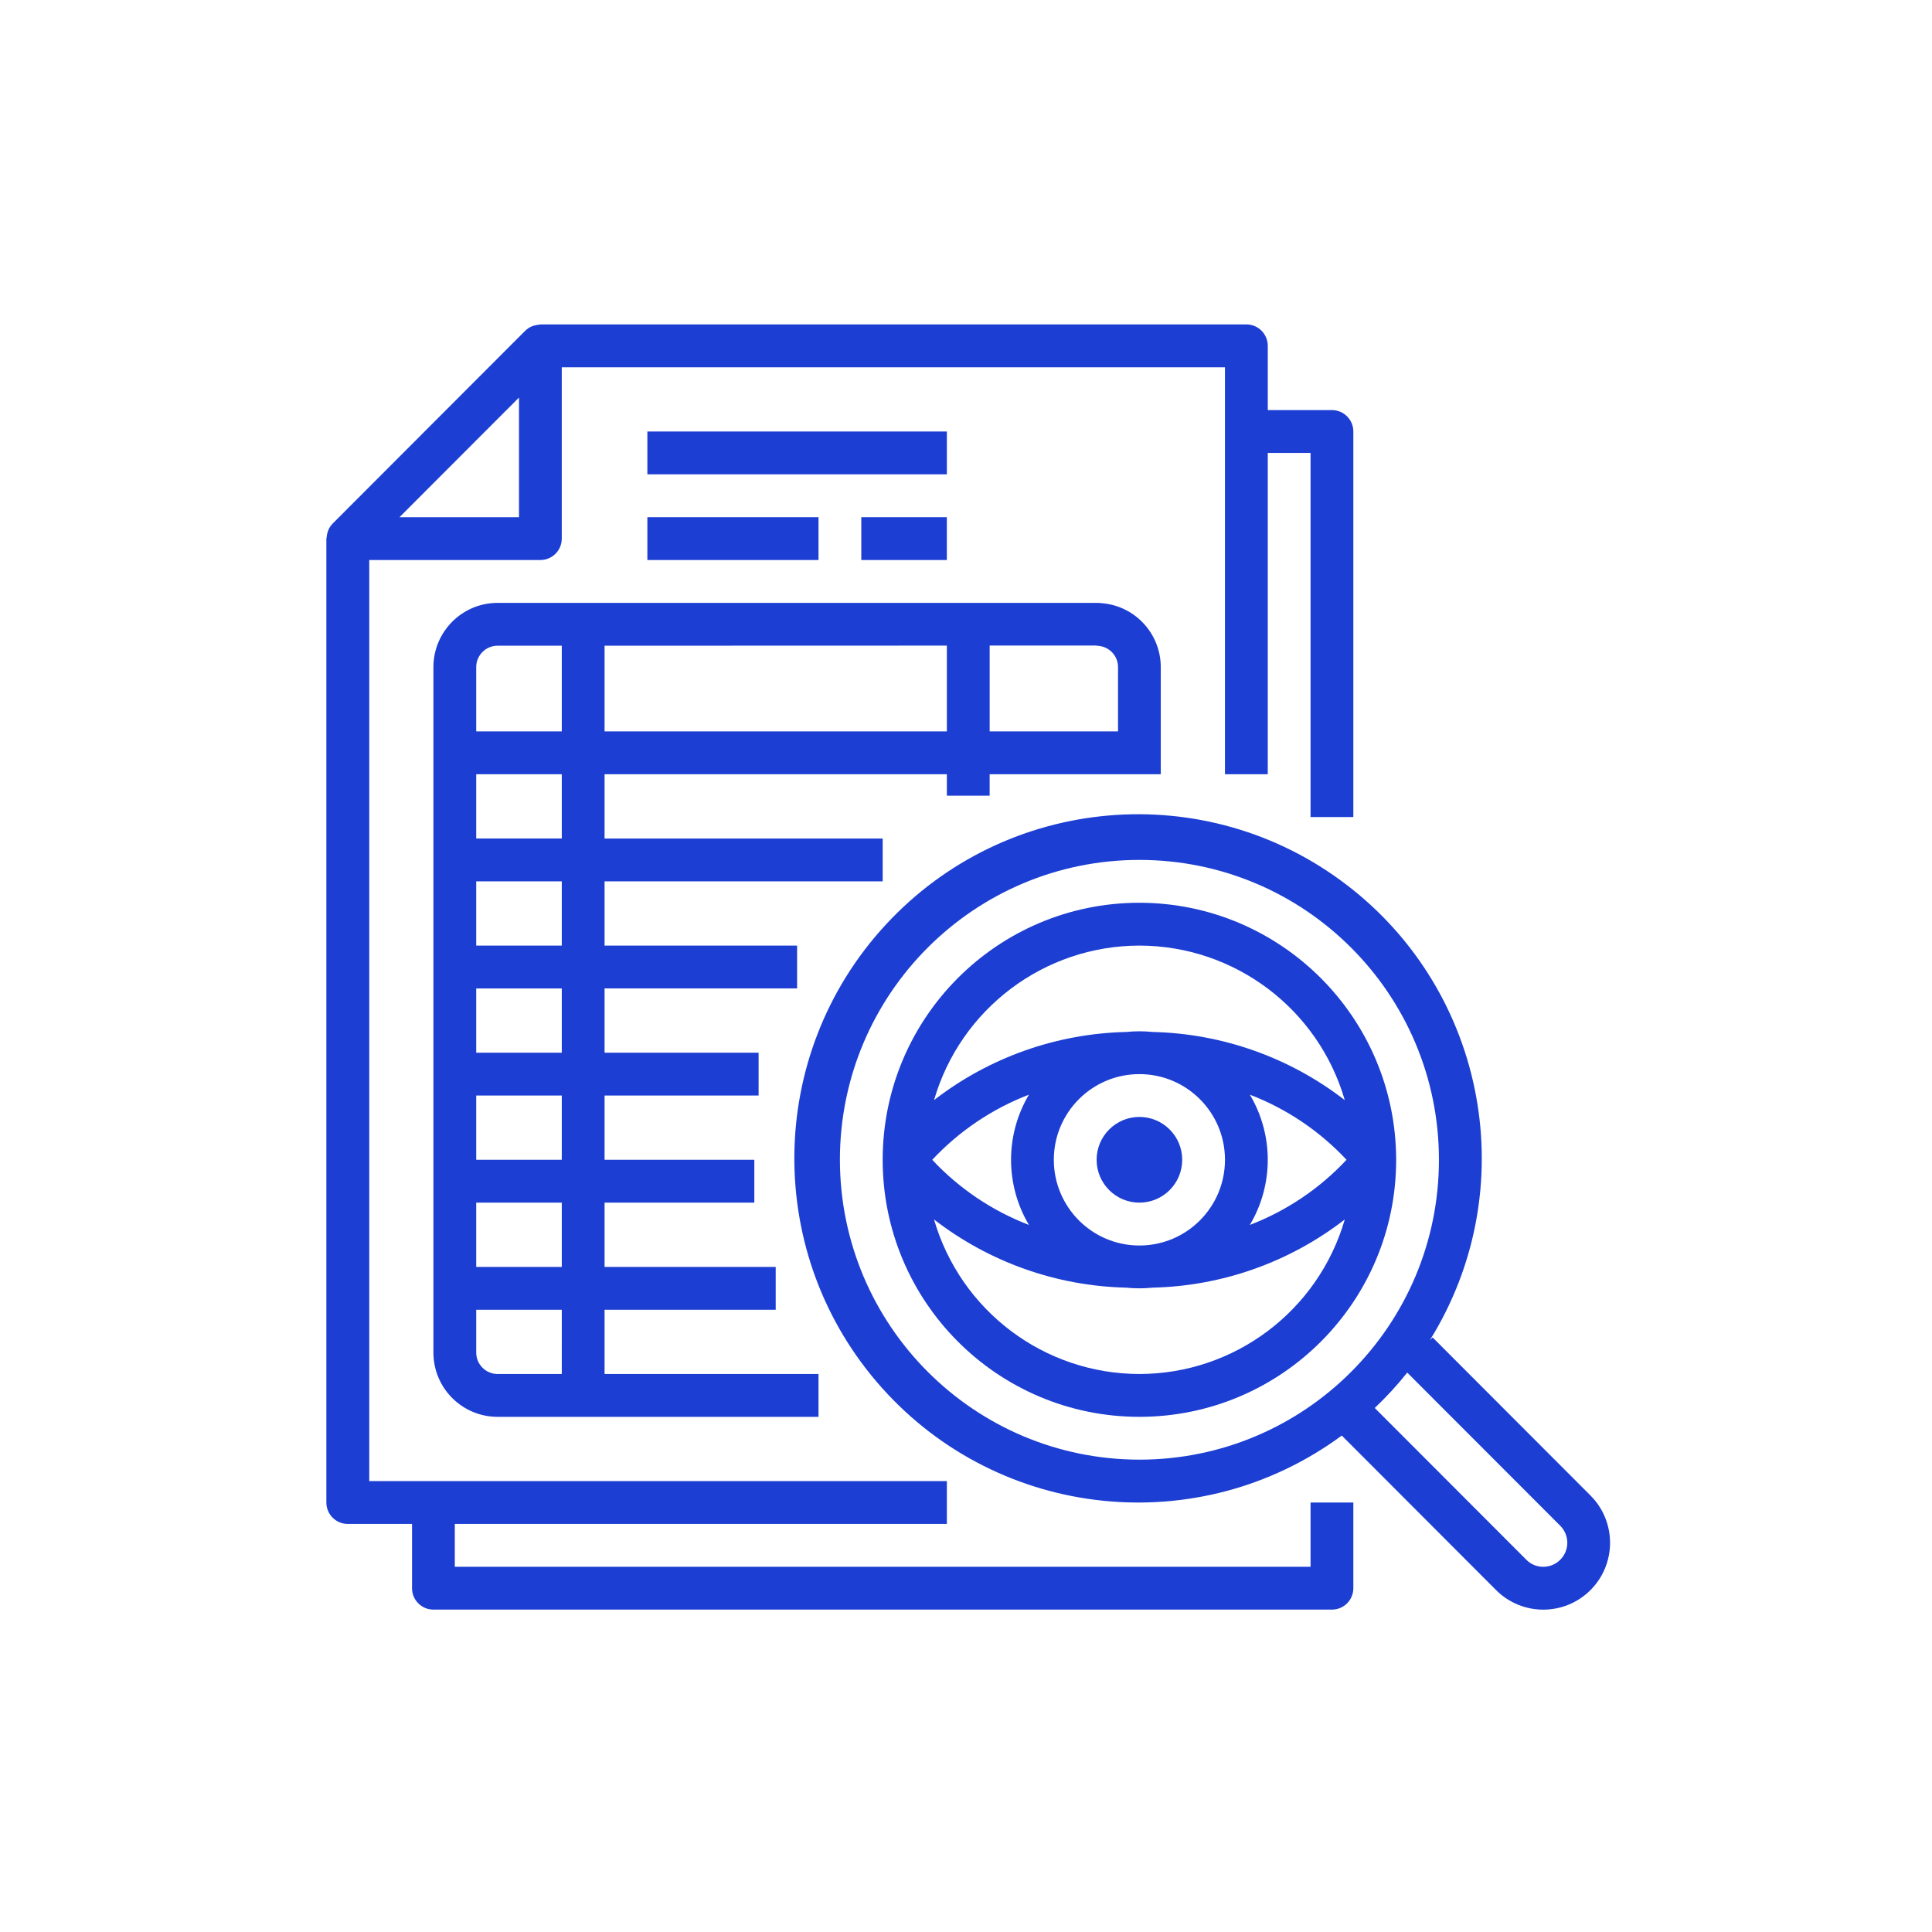
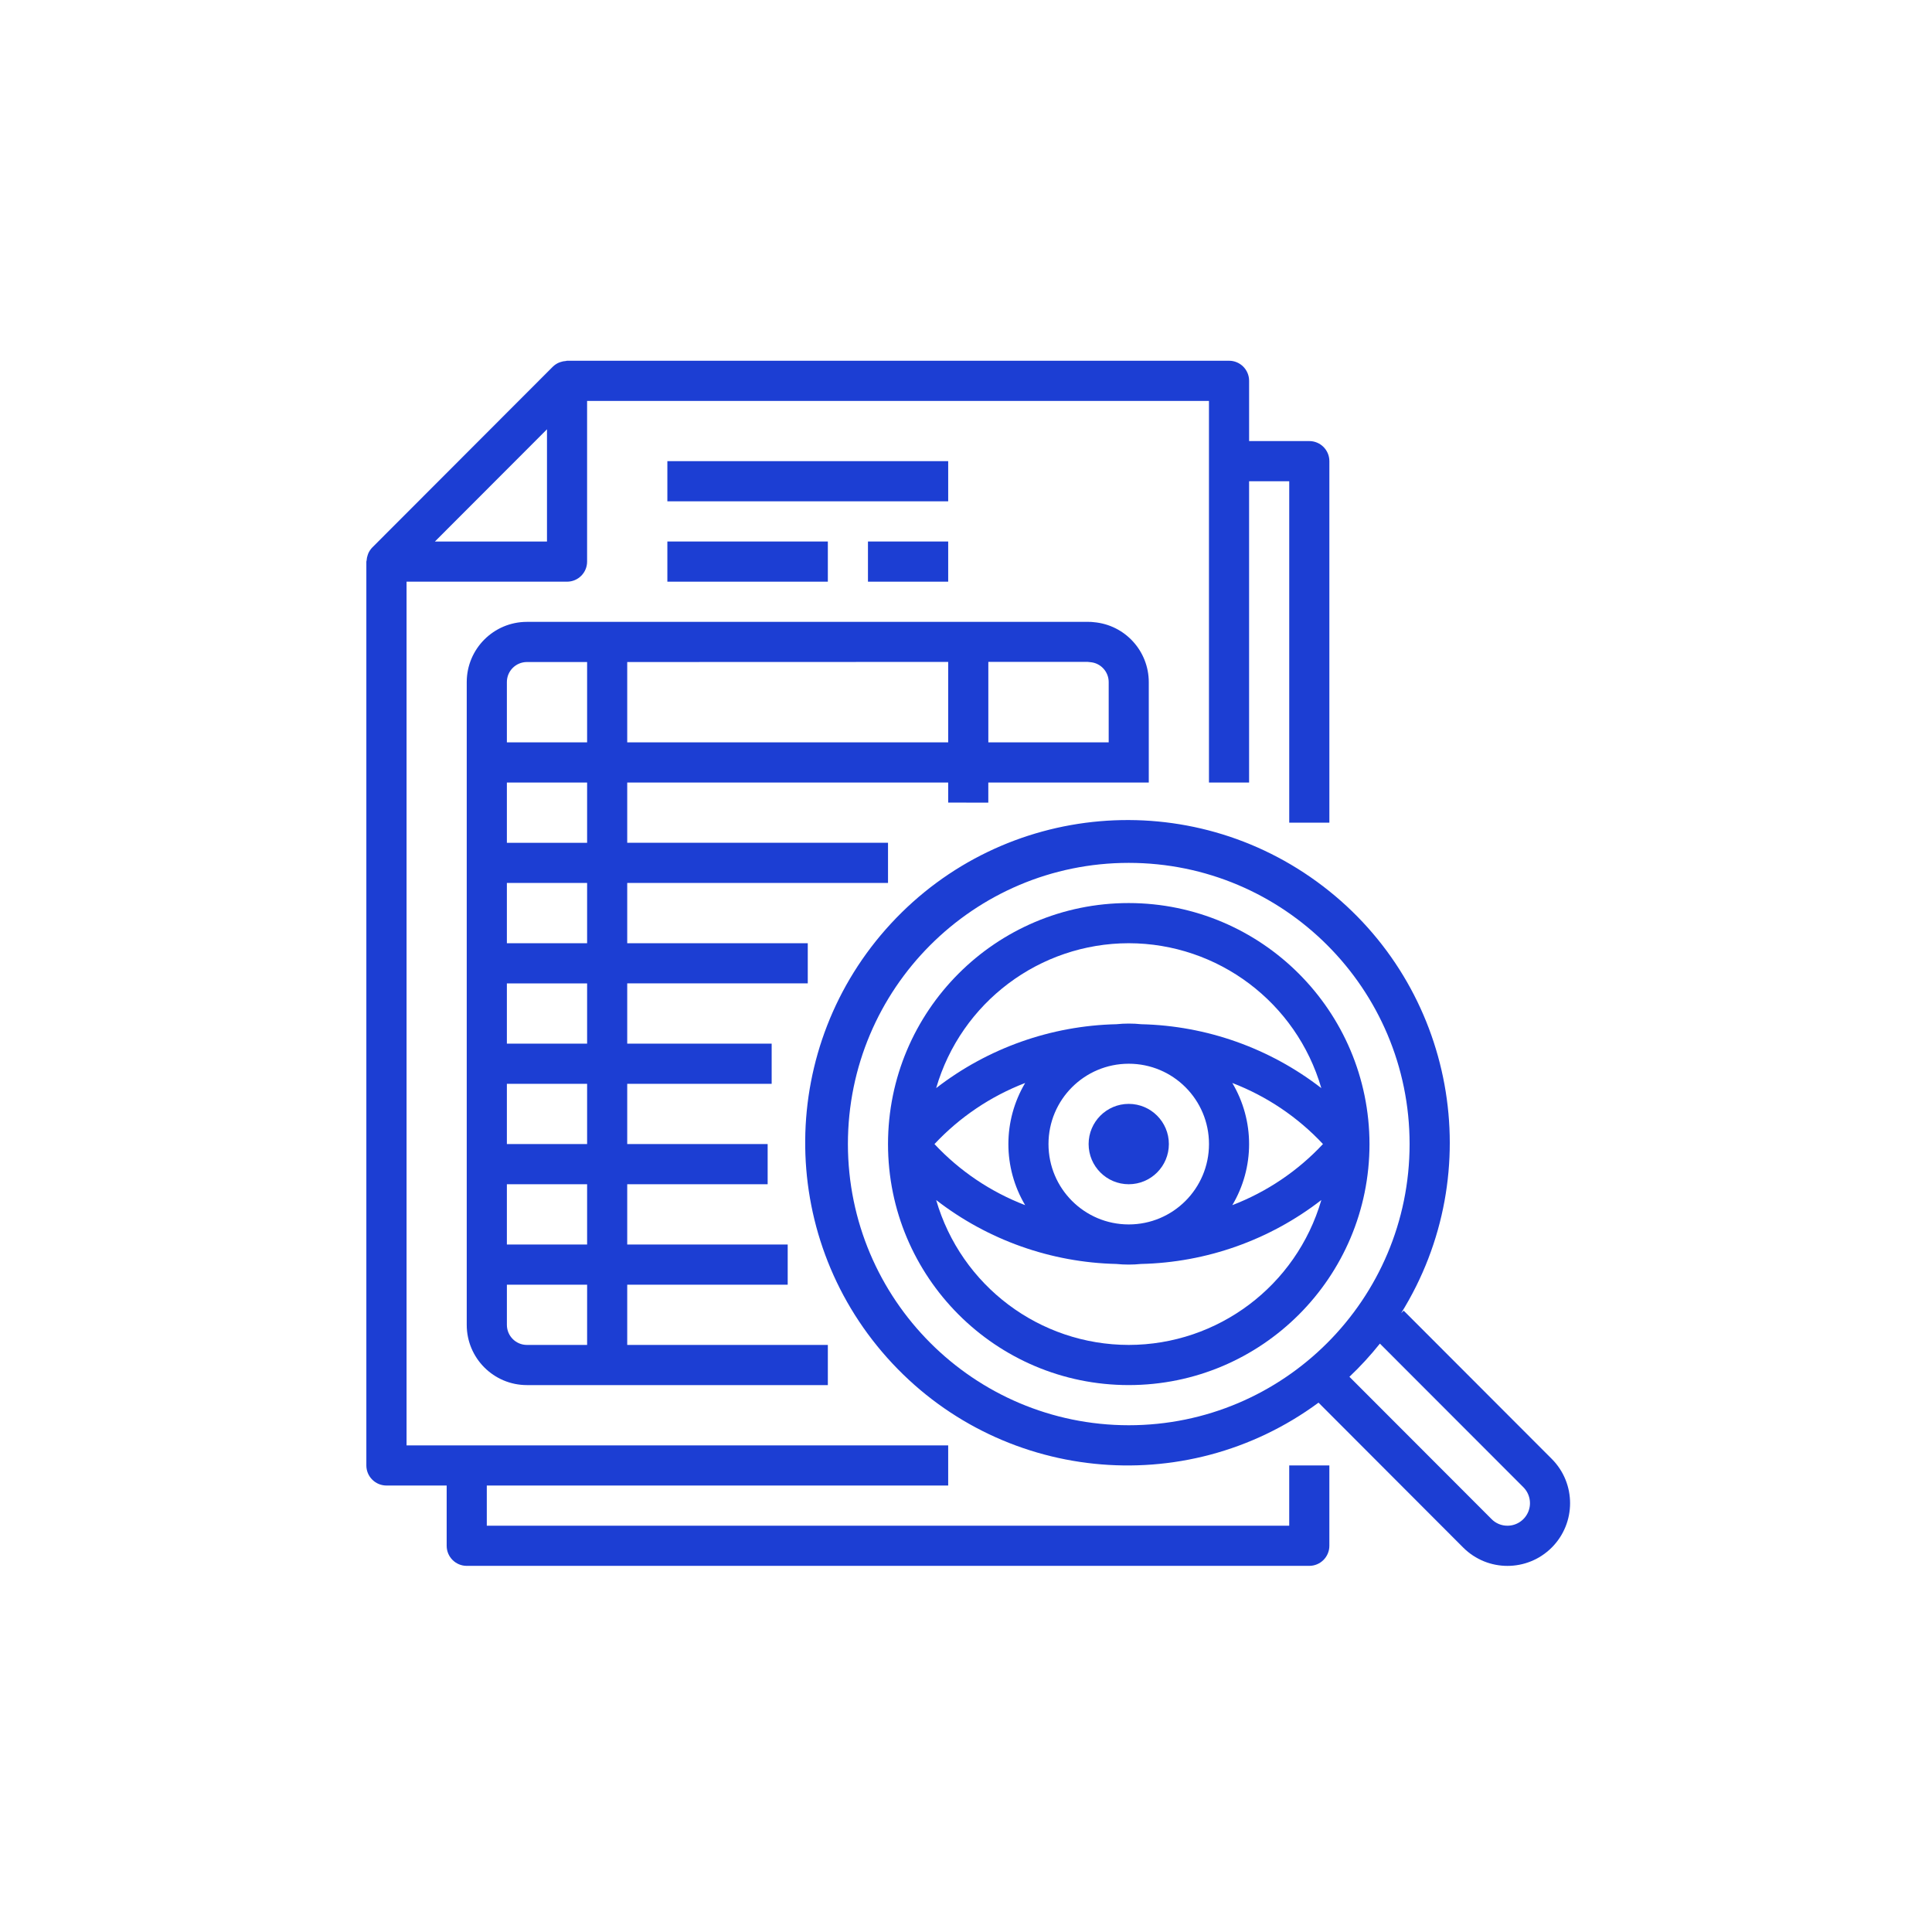
- <svg xmlns="http://www.w3.org/2000/svg" version="1.1" id="레이어_1" transform="matrix(.69 0 0 .69 15.5 15.5)" x="0px" y="0px" width="100px" height="100px" viewBox="0 0 100 100" enable-background="new 0 0 100 100" xml:space="preserve">
+ <svg xmlns="http://www.w3.org/2000/svg" version="1.0" id="레이어_1" transform="matrix(.69 0 0 .69 15.5 15.5)" x="0px" y="0px" width="100px" height="100px" viewBox="0 0 100 100" enable-background="new 0 0 100 100" xml:space="preserve">
  <g>
-     <path fill="#1C3ED3" d="M3.629,91.853h4.815v4.822c0,0.886,0.718,1.605,1.605,1.605h67.402c0.887,0,1.605-0.72,1.605-1.605v-6.428   h-3.21v4.821H11.653v-3.216h36.911v-3.211H5.235V19.546h12.838c0.886,0,1.604-0.72,1.604-1.606V5.086h49.749v30.53h3.21V11.512   h3.21v27.315h3.21V9.905c0-0.888-0.719-1.606-1.605-1.606h-4.814V3.478c0-0.887-0.718-1.606-1.605-1.606H18.073   c-0.033,0-0.061,0.016-0.093,0.02c-0.146,0.007-0.29,0.037-0.429,0.084c-0.047,0.015-0.094,0.032-0.139,0.05   c-0.177,0.077-0.337,0.186-0.475,0.319L2.494,16.808c-0.133,0.137-0.242,0.297-0.319,0.471c-0.023,0.05-0.037,0.099-0.054,0.15   c-0.046,0.134-0.074,0.272-0.082,0.413c0,0.036-0.021,0.064-0.021,0.1v72.305c0,0.428,0.17,0.837,0.473,1.138   C2.794,91.688,3.203,91.854,3.629,91.853z M16.469,7.357v8.976H7.503L16.469,7.357z" />
-     <path fill="#1C3ED3" d="M51.774,37.221v-1.605h12.837V27.58c-0.003-2.493-1.904-4.573-4.388-4.793   c-0.141-0.019-0.283-0.027-0.425-0.026H14.864c-2.659,0-4.815,2.159-4.815,4.819v51.419c0,2.665,2.156,4.82,4.815,4.82h24.072   v-3.213H22.887v-4.82h12.838v-3.214H22.887v-4.821h11.234v-3.215H22.887v-4.819h11.555v-3.214H22.887v-4.82h14.443v-3.213H22.887   v-4.82H43.75v-3.213H22.887v-4.82h25.677v1.605H51.774z M59.932,25.985c0.829,0.064,1.473,0.76,1.473,1.595v4.821h-9.63v-6.438   h7.955C59.797,25.974,59.864,25.981,59.932,25.985z M14.864,25.974h4.814v6.427h-6.419V27.58   C13.258,26.693,13.977,25.974,14.864,25.974z M19.678,80.606h-4.814c-0.885,0-1.604-0.72-1.604-1.607v-3.213h6.419L19.678,80.606   L19.678,80.606z M19.678,72.572h-6.419v-4.821h6.419V72.572z M19.678,64.536h-6.419v-4.819h6.419V64.536z M19.678,56.504h-6.419   v-4.82h6.419V56.504z M19.678,48.469h-6.419v-4.82h6.419V48.469z M19.678,40.436h-6.419v-4.82h6.419V40.436z M22.887,32.401v-6.427   l25.677-0.008v6.435H22.887z" />
-     <path fill="#1C3ED3" d="M26.098,16.333h12.838v3.213H26.098V16.333z" />
-     <path fill="#1C3ED3" d="M42.146,16.333h6.417v3.213h-6.417V16.333z" />
-     <path fill="#1C3ED3" d="M26.098,9.905h22.466v3.213H26.098V9.905z" />
-     <path fill="#1C3ED3" d="M85.004,77.863l-0.206,0.204c7.022-11.3,4.313-26.092-6.257-34.163s-25.533-6.773-34.562,2.999   c-9.026,9.771-9.154,24.812-0.295,34.732c8.859,9.923,23.8,11.479,34.505,3.588l11.573,11.591c1.957,1.958,5.127,1.958,7.084,0   c1.956-1.959,1.956-5.135,0-7.093L85.004,77.863z M40.541,64.536c0-12.422,10.059-22.494,22.466-22.494   c12.409,0,22.47,10.072,22.47,22.494c0,12.424-10.061,22.495-22.47,22.495C50.604,87.02,40.554,76.956,40.541,64.536z    M93.306,95.068c-0.479,0.004-0.938-0.188-1.272-0.527L80.662,83.155c0.872-0.826,1.688-1.714,2.437-2.655l11.479,11.491   c0.514,0.516,0.67,1.292,0.391,1.964C94.689,94.627,94.033,95.068,93.306,95.068z" />
-     <path fill="#1C3ED3" d="M63.007,45.256c-10.634,0-19.257,8.632-19.257,19.282s8.623,19.281,19.257,19.281   c10.638,0,19.261-8.631,19.261-19.281C82.255,53.893,73.638,45.268,63.007,45.256z M56.588,64.536c0-3.55,2.875-6.426,6.419-6.426   c3.549,0,6.42,2.876,6.42,6.426c0,3.551-2.871,6.431-6.42,6.431C59.463,70.967,56.588,68.088,56.588,64.536z M54.722,69.424   c-2.756-1.059-5.236-2.726-7.254-4.886c2.017-2.156,4.498-3.828,7.254-4.887C52.932,62.663,52.932,66.413,54.722,69.424z    M71.293,59.651c2.756,1.059,5.236,2.729,7.253,4.885c-2.017,2.16-4.497,3.829-7.253,4.888   C73.084,66.413,73.084,62.663,71.293,59.651z M63.007,48.469c7.138,0.009,13.415,4.732,15.407,11.592   c-4.133-3.199-9.184-4.991-14.407-5.112c-0.661-0.069-1.327-0.069-1.988,0c-5.228,0.119-10.281,1.909-14.417,5.112   C49.596,53.201,55.871,48.478,63.007,48.469z M63.007,80.606c-7.136-0.009-13.411-4.73-15.405-11.592   c4.134,3.201,9.184,4.992,14.407,5.114c0.662,0.068,1.327,0.068,1.988,0c5.226-0.119,10.28-1.911,14.417-5.114   C76.42,75.876,70.145,80.598,63.007,80.606z" />
-     <path fill="#1C3ED3" d="M66.218,64.536c0,1.776-1.436,3.215-3.211,3.215c-1.771,0-3.208-1.438-3.208-3.215   c0-1.773,1.438-3.214,3.208-3.214C64.782,61.322,66.218,62.764,66.218,64.536z" />
+     <path fill="#1C3ED3" d="M6.528,88.972h4.515v4.521c0,0.83,0.673,1.505,1.505,1.505h63.203c0.831,0,1.506-0.675,1.506-1.505v-6.027   h-3.011v4.521H14.053v-3.016h34.611V85.96H8.034V21.17h12.039c0.831,0,1.504-0.675,1.504-1.506V7.611h46.649v28.628h3.01V13.637   h3.011V39.25h3.011V12.129c0-0.832-0.675-1.506-1.506-1.506h-4.515V6.103c0-0.832-0.673-1.506-1.504-1.506h-49.66   c-0.031,0-0.057,0.015-0.087,0.019c-0.137,0.006-0.272,0.035-0.402,0.079c-0.044,0.014-0.088,0.03-0.13,0.047   c-0.167,0.072-0.316,0.174-0.446,0.299L5.464,18.603c-0.125,0.128-0.227,0.279-0.299,0.441c-0.021,0.047-0.034,0.093-0.05,0.141   c-0.043,0.125-0.07,0.255-0.077,0.387c0,0.034-0.02,0.06-0.02,0.094v67.8c0,0.401,0.159,0.785,0.444,1.066   C5.746,88.816,6.129,88.972,6.528,88.972z M18.568,9.74v8.417h-8.407L18.568,9.74z" />
+     <path fill="#1C3ED3" d="M51.673,37.744v-1.505h12.038v-7.535c-0.003-2.338-1.785-4.289-4.115-4.495   c-0.132-0.018-0.266-0.025-0.398-0.024H17.064c-2.494,0-4.516,2.024-4.516,4.519v48.215c0,2.499,2.022,4.519,4.516,4.519h22.572   v-3.013H24.587v-4.519h12.038v-3.014H24.587v-4.521h10.534v-3.015H24.587v-4.519h10.835v-3.014H24.587v-4.519H38.13v-3.014H24.587   v-4.52H44.15v-3.013H24.587v-4.52h24.077v1.505L51.673,37.744L51.673,37.744z M59.323,27.208c0.777,0.06,1.381,0.713,1.381,1.496   v4.521h-9.029v-6.037h7.46C59.197,27.198,59.26,27.204,59.323,27.208z M17.064,27.198h4.514v6.026h-6.019v-4.521   C15.558,27.872,16.232,27.198,17.064,27.198z M21.578,78.425h-4.514c-0.83,0-1.504-0.674-1.504-1.506v-3.013h6.019L21.578,78.425   L21.578,78.425z M21.578,70.893h-6.019v-4.521h6.019V70.893z M21.578,63.356h-6.019v-4.519h6.019V63.356z M21.578,55.825h-6.019   v-4.52h6.019V55.825z M21.578,48.291h-6.019v-4.521h6.019V48.291z M21.578,40.758h-6.019v-4.52h6.019V40.758z M24.587,33.224   v-6.026l24.077-0.008v6.034H24.587z" />
+     <path fill="#1C3ED3" d="M27.598,18.157h12.038v3.013H27.598V18.157z" />
+     <path fill="#1C3ED3" d="M42.646,18.157h6.018v3.013h-6.018V18.157z" />
+     <path fill="#1C3ED3" d="M27.598,12.129h21.066v3.013H27.598V12.129z" />
+     <path fill="#1C3ED3" d="M82.833,75.854l-0.193,0.19c6.585-10.595,4.045-24.466-5.866-32.033   c-9.912-7.568-23.942-6.352-32.409,2.812c-8.463,9.162-8.583,23.266-0.276,32.567c8.307,9.306,22.317,10.764,32.355,3.365   l10.852,10.869c1.835,1.835,4.807,1.835,6.643,0c1.834-1.837,1.834-4.814,0-6.651L82.833,75.854z M41.141,63.356   c0-11.648,9.432-21.092,21.066-21.092c11.636,0,21.069,9.443,21.069,21.092c0,11.65-9.434,21.094-21.069,21.094   C50.576,84.439,41.153,75.003,41.141,63.356z M90.618,91.986c-0.449,0.004-0.88-0.177-1.192-0.494L78.762,80.815   c0.818-0.774,1.583-1.606,2.286-2.489l10.763,10.774c0.482,0.484,0.629,1.212,0.366,1.842C91.915,91.573,91.3,91.986,90.618,91.986   z" />
+     <path fill="#1C3ED3" d="M62.207,45.278c-9.972,0-18.057,8.095-18.057,18.08c0,9.986,8.085,18.079,18.057,18.079   c9.975,0,18.061-8.093,18.061-18.079C80.256,53.377,72.176,45.29,62.207,45.278z M56.188,63.356c0-3.328,2.696-6.025,6.02-6.025   c3.328,0,6.02,2.697,6.02,6.025c0,3.33-2.691,6.03-6.02,6.03C58.884,69.387,56.188,66.688,56.188,63.356z M54.438,67.94   c-2.585-0.993-4.91-2.557-6.803-4.582c1.892-2.021,4.218-3.589,6.803-4.583C52.76,61.601,52.76,65.117,54.438,67.94z    M69.977,58.775c2.584,0.994,4.91,2.56,6.801,4.581c-1.891,2.025-4.217,3.591-6.801,4.584   C71.656,65.117,71.656,61.601,69.977,58.775z M62.207,48.291c6.692,0.009,12.579,4.438,14.447,10.869   c-3.876-3-8.611-4.68-13.51-4.793c-0.62-0.064-1.244-0.064-1.863,0c-4.903,0.112-9.641,1.789-13.52,4.793   C49.631,52.729,55.516,48.3,62.207,48.291z M62.207,78.425c-6.691-0.007-12.576-4.435-14.445-10.869   c3.877,3.002,8.612,4.681,13.509,4.795c0.621,0.063,1.245,0.063,1.864,0c4.9-0.111,9.641-1.792,13.52-4.795   C74.784,73.99,68.899,78.418,62.207,78.425z" />
+     <path fill="#1C3ED3" d="M65.218,63.356c0,1.666-1.347,3.015-3.011,3.015c-1.66,0-3.009-1.349-3.009-3.015   c0-1.661,1.349-3.013,3.009-3.013C63.871,60.344,65.218,61.695,65.218,63.356z" />
  </g>
</svg>
